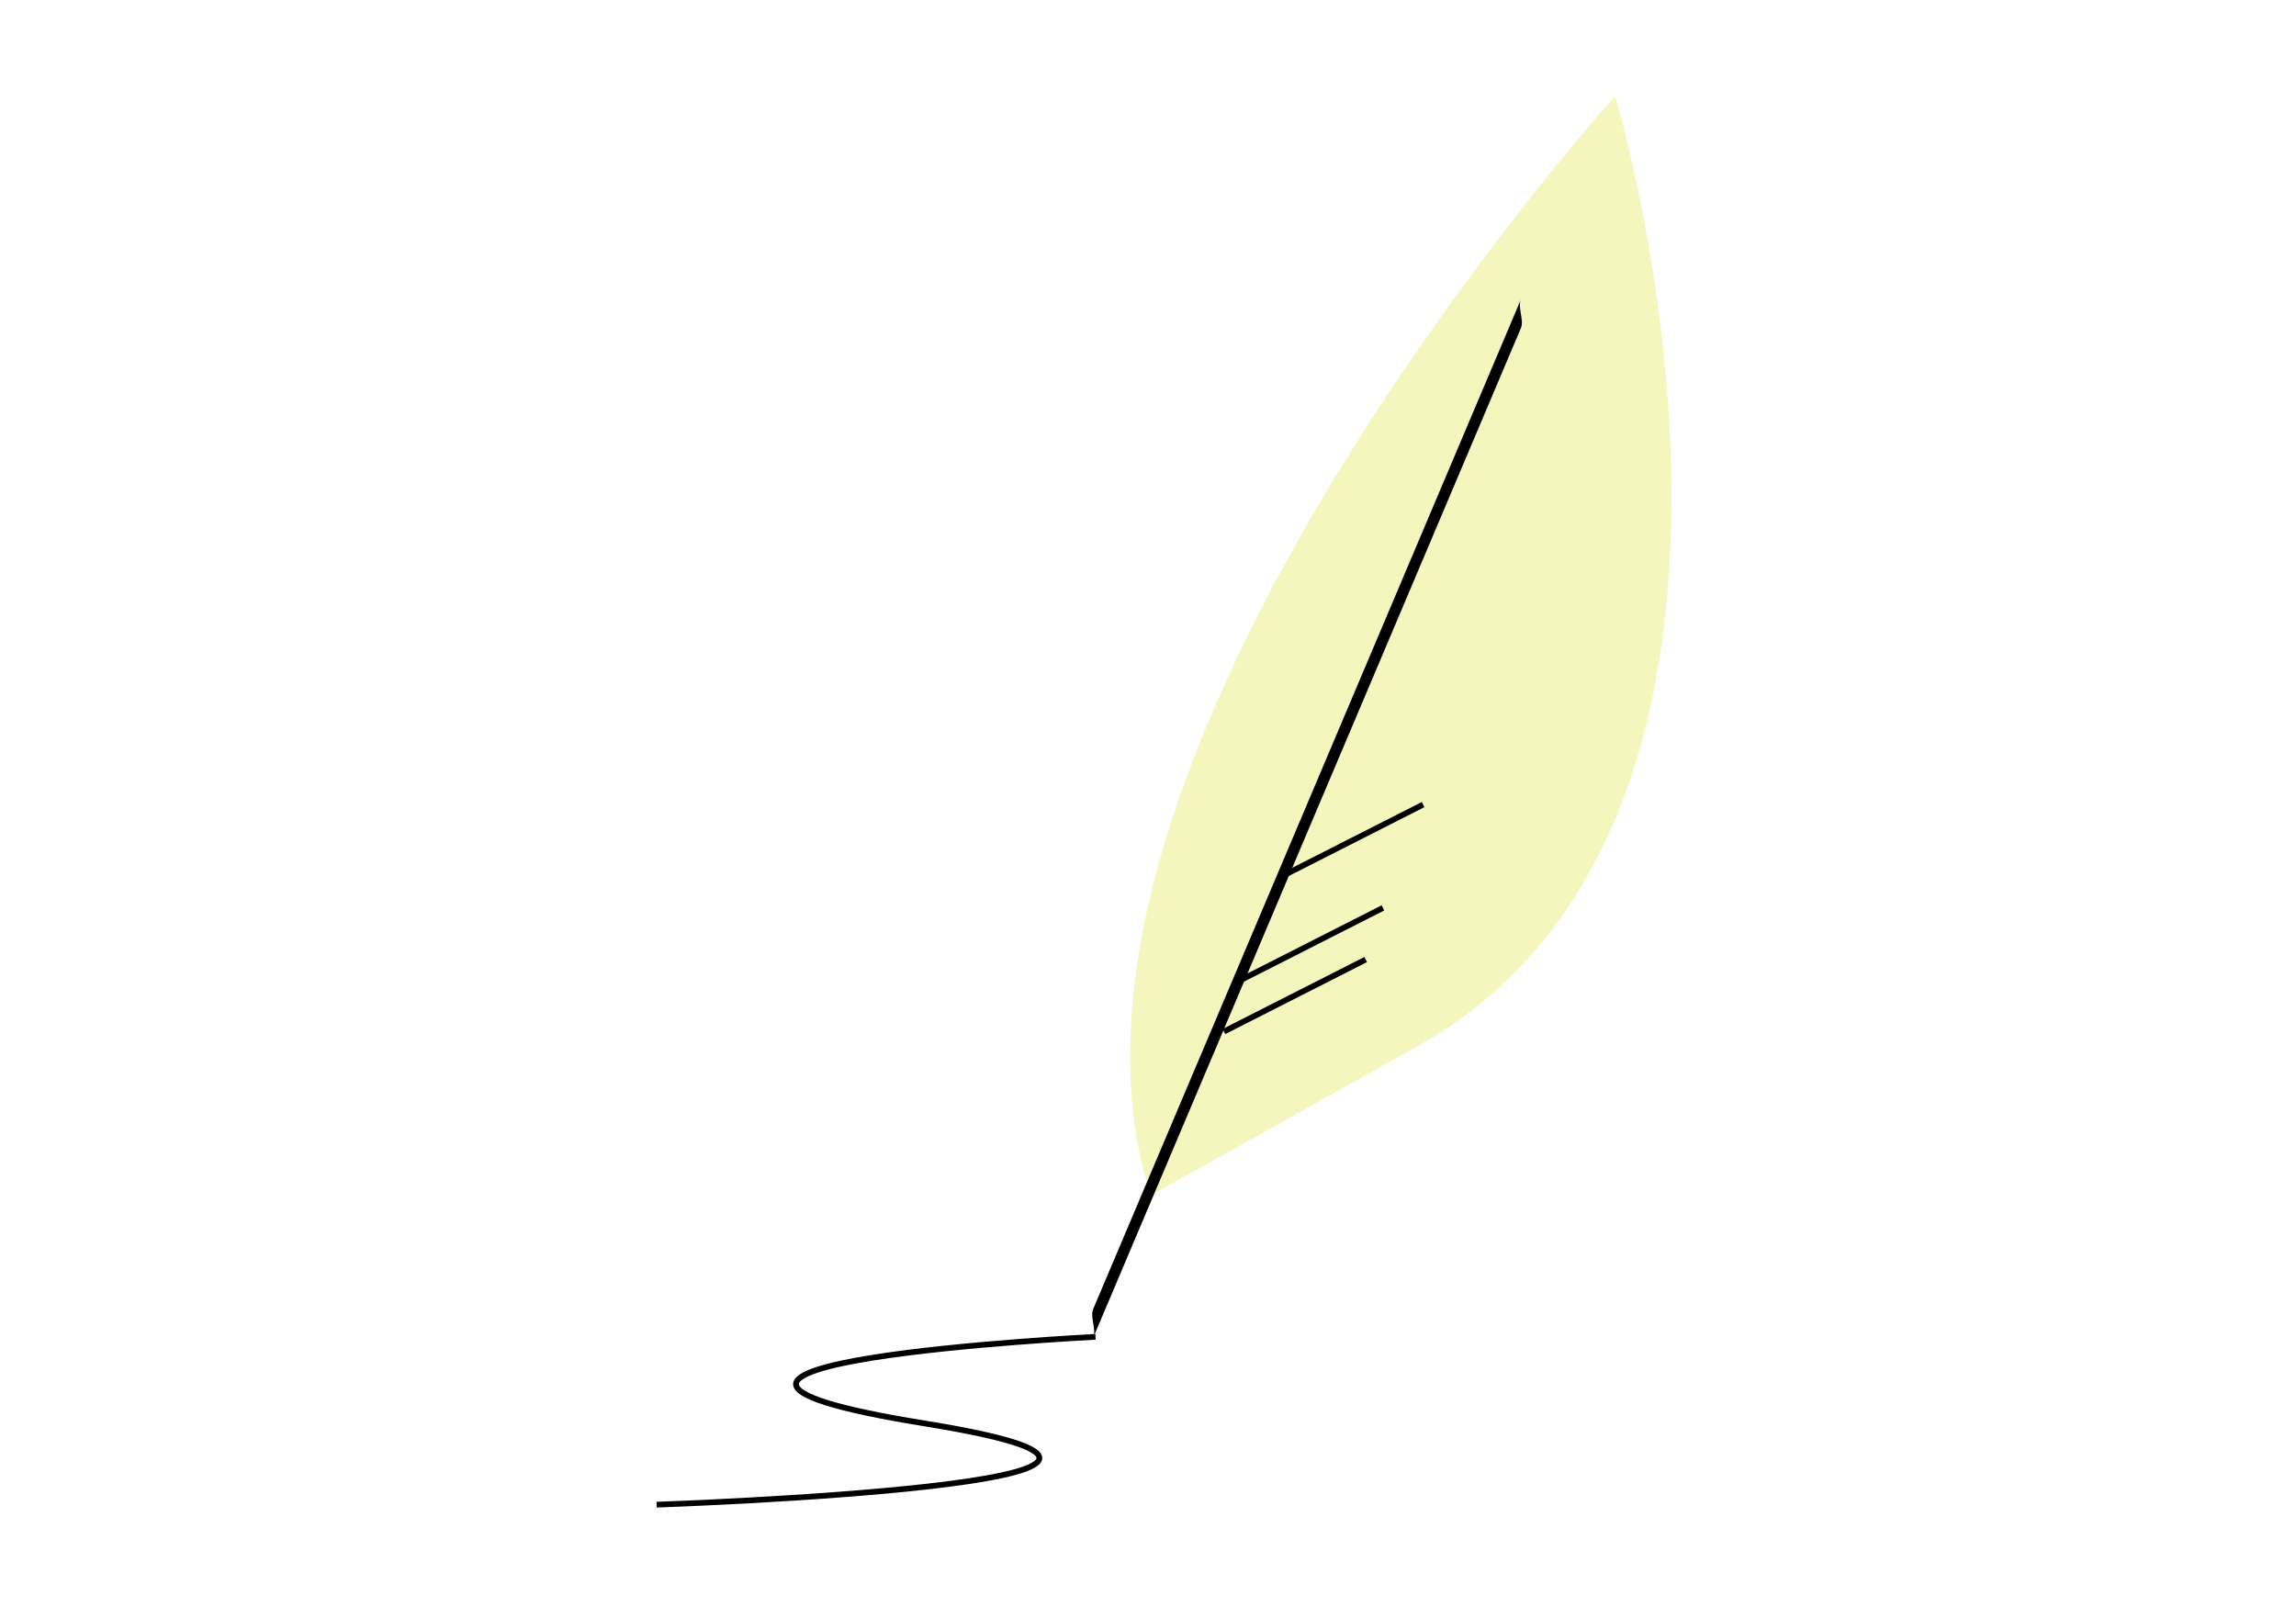
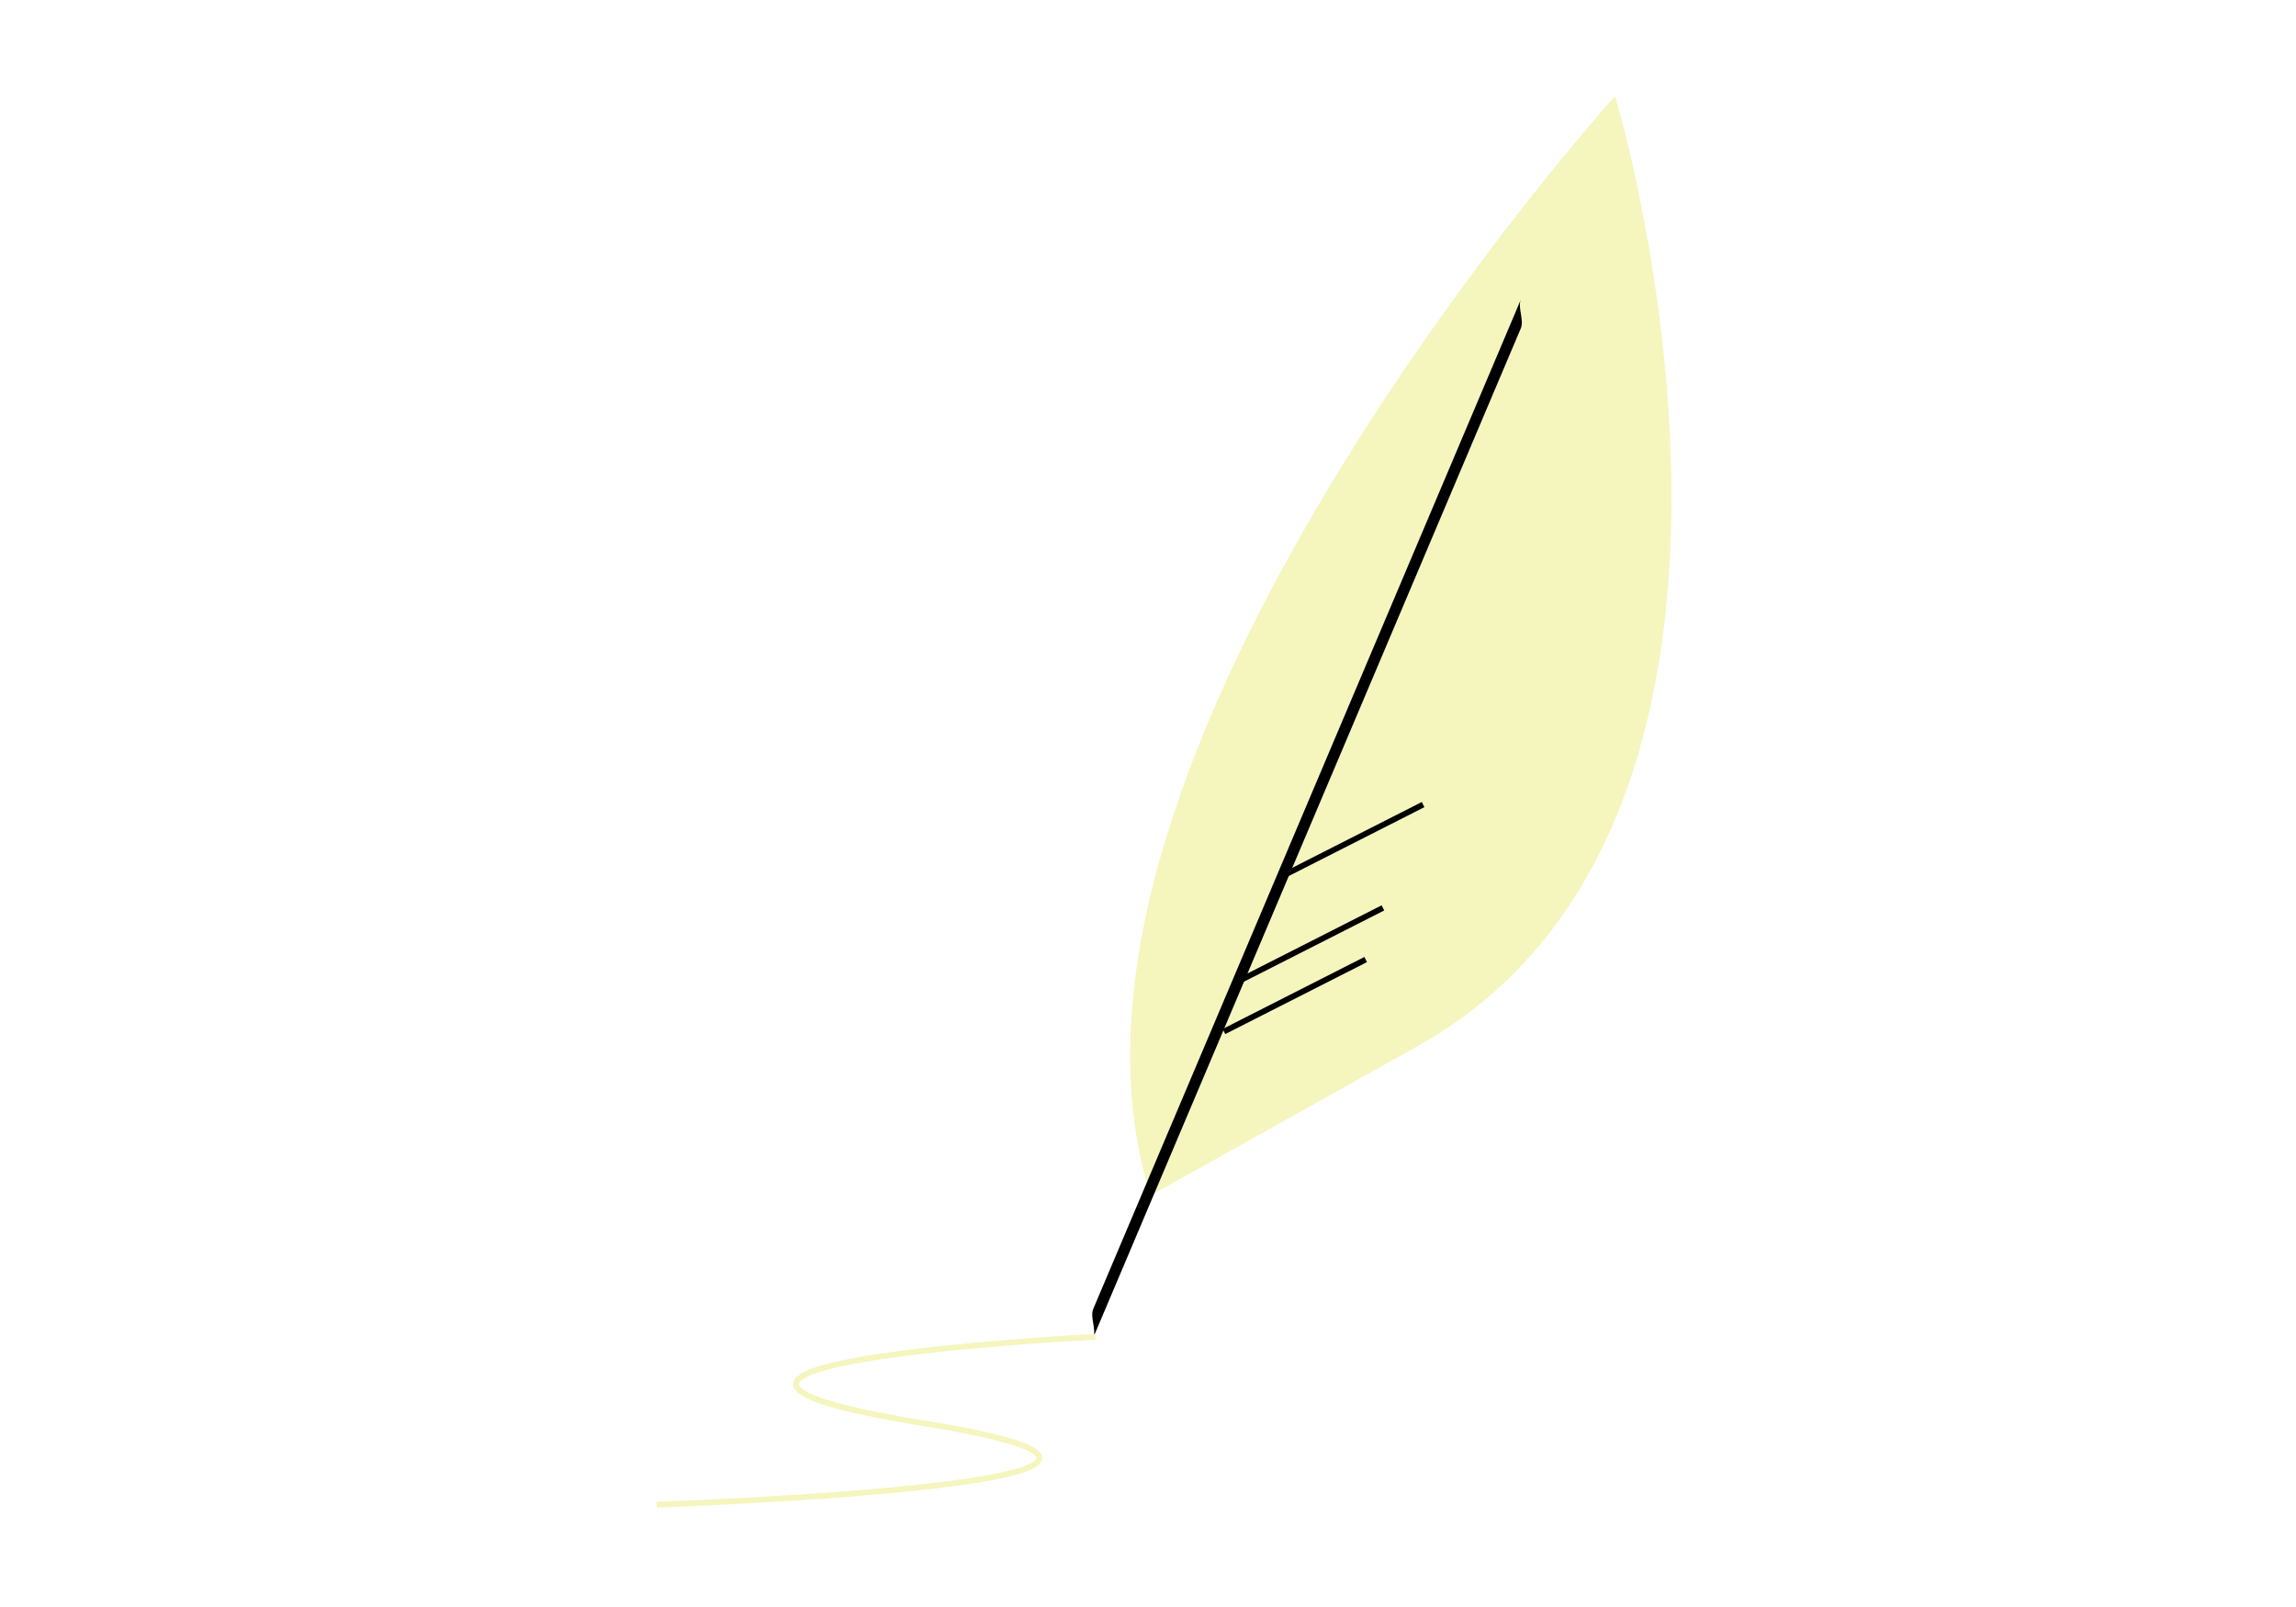
<svg xmlns="http://www.w3.org/2000/svg" version="1.1" id="Layer_1" x="0px" y="0px" width="400px" height="280px" viewBox="0 0 400 280" enable-background="new 0 0 400 280" xml:space="preserve">
  <path fill="#F5F5BE" stroke="#F5F5BE" stroke-miterlimit="10" d="M200.745,207.565c-23.074-74.832,80.399-189.806,80.399-189.806  s36.79,123.673-34.021,163.859L200.745,207.565z" />
  <g>
    <g>
      <path d="M264.957,52.191c-19.37,45.729-38.74,91.458-58.11,137.187c-5.462,12.895-10.924,25.79-16.387,38.685    c-0.604,1.426,0.592,3.601,0,5c19.37-45.729,38.74-91.458,58.11-137.187c5.462-12.895,10.924-25.79,16.387-38.685    C265.561,55.765,264.364,53.59,264.957,52.191L264.957,52.191z" />
    </g>
  </g>
-   <path fill="none" stroke="#000000" stroke-miterlimit="10" d="M190.856,232.925c0,0-93.913,4.717-29.762,15.094  s-46.698,14.151-46.698,14.151" />
+   <path fill="none" stroke="#F5F5BE" stroke-miterlimit="10" d="M190.856,232.925c0,0-93.913,4.717-29.762,15.094  s-46.698,14.151-46.698,14.151" />
  <line fill="none" stroke="#000000" stroke-miterlimit="10" x1="237.925" y1="167.189" x2="213.233" y2="179.728" />
  <line fill="none" stroke="#000000" stroke-miterlimit="10" x1="240.925" y1="158.189" x2="216.233" y2="170.728" />
  <line fill="none" stroke="#000000" stroke-miterlimit="10" x1="247.925" y1="140.189" x2="223.233" y2="152.728" />
</svg>
